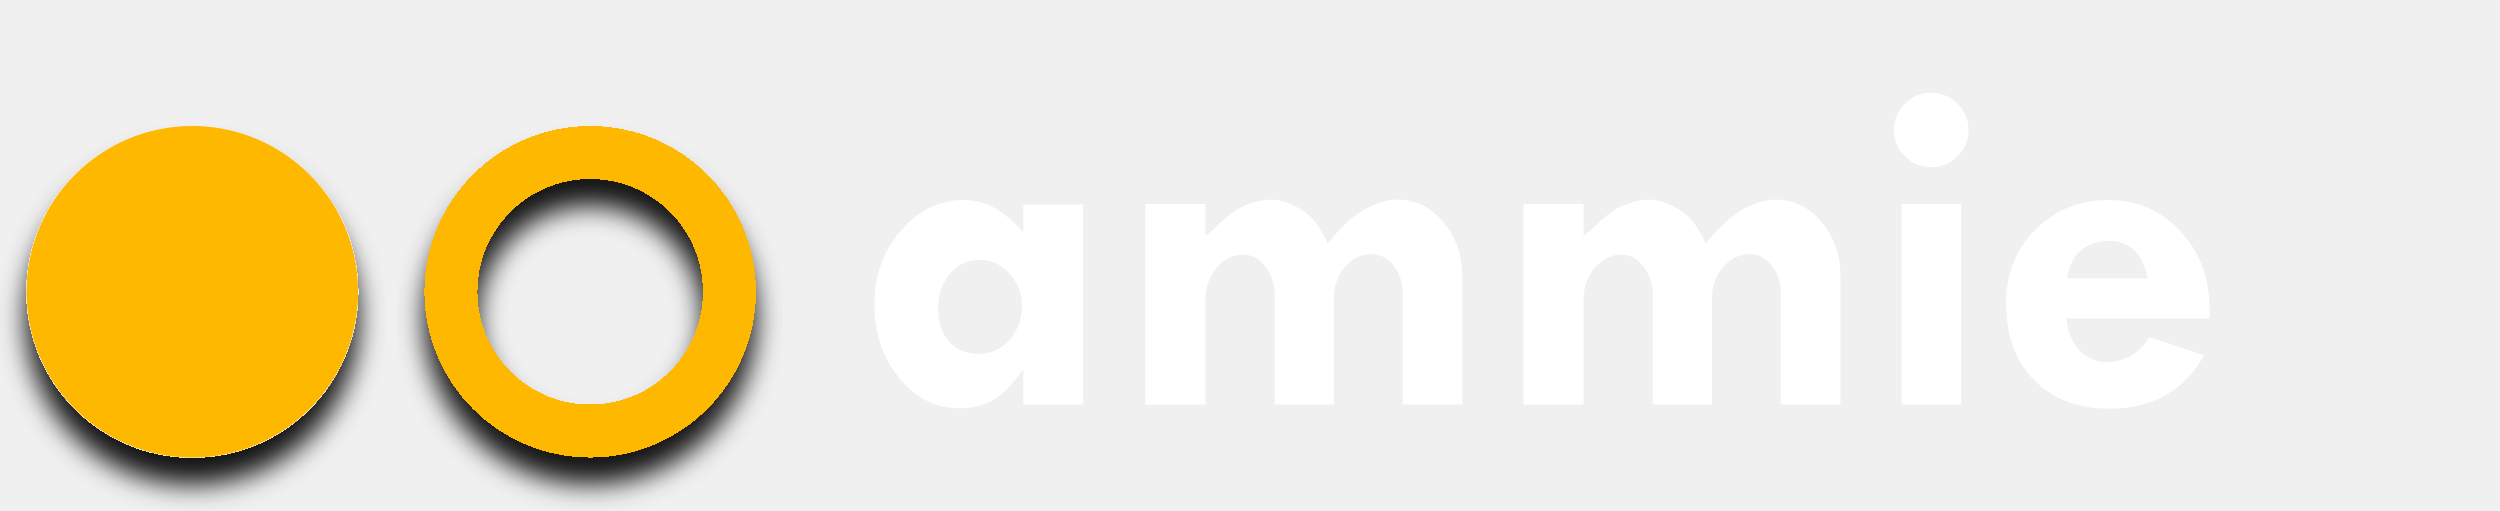
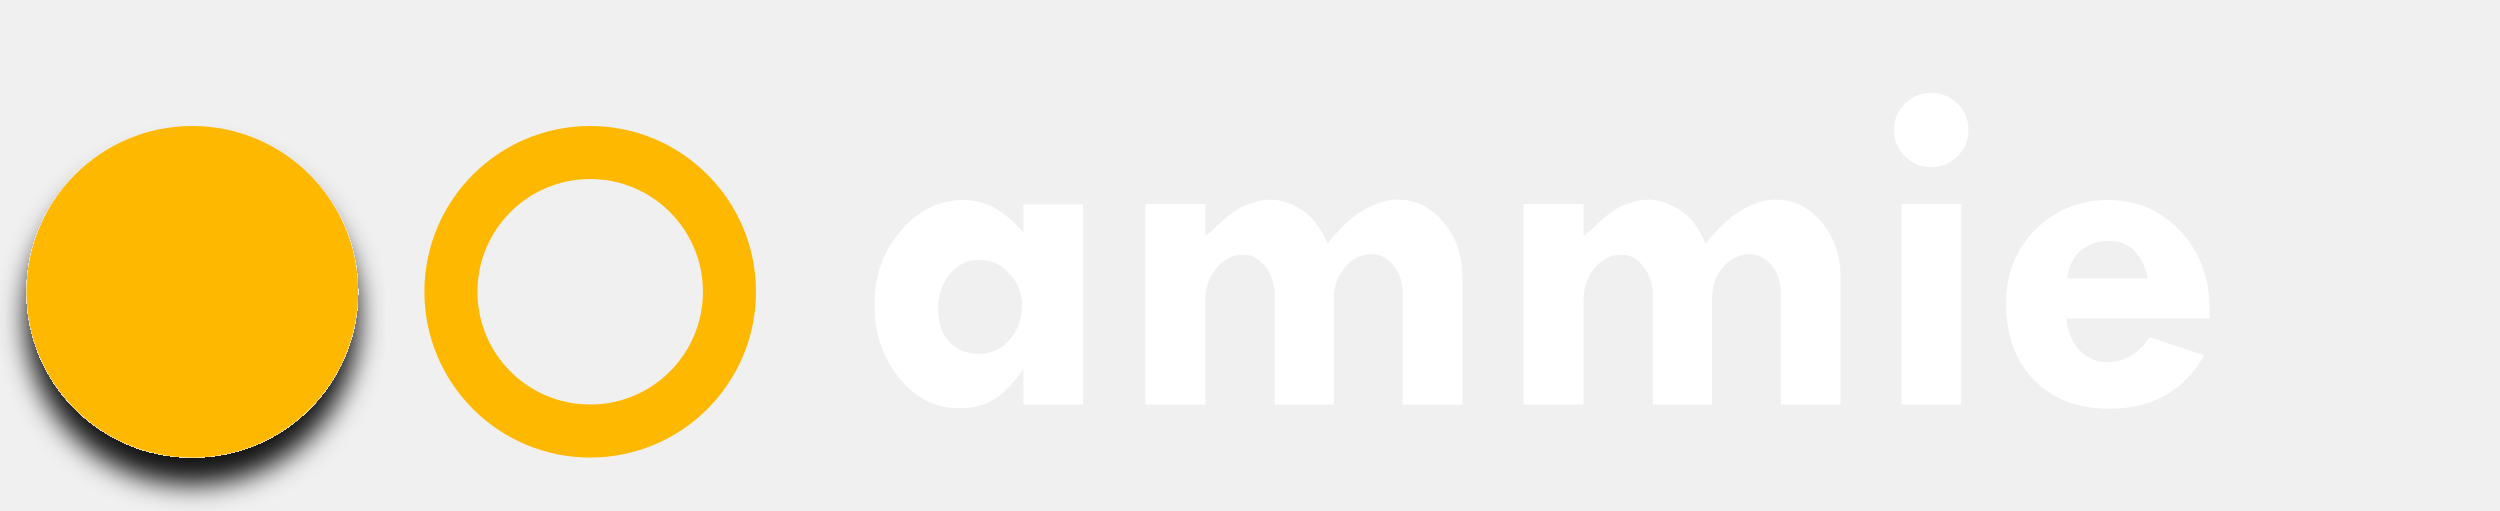
<svg xmlns="http://www.w3.org/2000/svg" width="377" height="77" viewBox="0 0 377 77" fill="none">
  <g filter="url(#filter0_d)">
    <circle cx="29" cy="44" r="25" fill="#FFB800" />
  </g>
-   <g filter="url(#filter1_d)">
-     <circle cx="89" cy="44" r="21" stroke="#FFB800" stroke-width="8" shape-rendering="crispEdges" />
+   <g filter="url(#filter1_b)">
+     <circle cx="89" cy="44" r="21" stroke="#FFB800" stroke-width="8" />
  </g>
  <path d="M154.328 61V55.832H154.188C152.781 57.848 151.363 59.312 149.934 60.227C148.504 61.117 146.734 61.562 144.625 61.562C141.086 61.562 138.074 60.039 135.59 56.992C133.105 53.945 131.863 50.242 131.863 45.883C131.863 41.57 133.188 37.879 135.836 34.809C138.484 31.715 141.625 30.168 145.258 30.168C146.992 30.168 148.551 30.555 149.934 31.328C151.316 32.102 152.781 33.332 154.328 35.02V30.836H163.328V61H154.328ZM147.719 39.168C145.938 39.168 144.449 39.883 143.254 41.312C142.059 42.719 141.461 44.5 141.461 46.656C141.461 48.672 142.023 50.301 143.148 51.543C144.297 52.762 145.797 53.371 147.648 53.371C149.43 53.371 150.953 52.668 152.219 51.262C153.484 49.832 154.117 48.109 154.117 46.094C154.117 44.219 153.484 42.602 152.219 41.242C150.953 39.859 149.453 39.168 147.719 39.168ZM181.785 30.766V35.582C182.207 35.301 182.828 34.762 183.648 33.965C184.469 33.168 185.254 32.5 186.004 31.961C186.777 31.398 187.691 30.953 188.746 30.625C189.824 30.273 190.797 30.098 191.664 30.098C193.047 30.098 194.547 30.59 196.164 31.574C197.781 32.535 199.129 34.258 200.207 36.742C202.082 34.352 203.91 32.652 205.691 31.645C207.496 30.613 209.172 30.098 210.719 30.098C213.461 30.098 215.781 31.234 217.68 33.508C219.578 35.758 220.527 38.535 220.527 41.84V61H211.527V44.23C211.527 42.566 211.07 41.172 210.156 40.047C209.242 38.898 208.141 38.324 206.852 38.324C205.305 38.324 203.969 38.969 202.844 40.258C201.719 41.547 201.156 43.082 201.156 44.863V61H192.227V44.652C192.227 42.895 191.758 41.418 190.82 40.223C189.906 39.004 188.793 38.395 187.48 38.395C185.934 38.395 184.598 39.062 183.473 40.398C182.348 41.711 181.785 43.293 181.785 45.145V61H172.715V30.766H181.785ZM238.809 30.766V35.582C239.23 35.301 239.852 34.762 240.672 33.965C241.492 33.168 242.277 32.5 243.027 31.961C243.801 31.398 244.715 30.953 245.77 30.625C246.848 30.273 247.82 30.098 248.688 30.098C250.07 30.098 251.57 30.59 253.188 31.574C254.805 32.535 256.152 34.258 257.23 36.742C259.105 34.352 260.934 32.652 262.715 31.645C264.52 30.613 266.195 30.098 267.742 30.098C270.484 30.098 272.805 31.234 274.703 33.508C276.602 35.758 277.551 38.535 277.551 41.84V61H268.551V44.23C268.551 42.566 268.094 41.172 267.18 40.047C266.266 38.898 265.164 38.324 263.875 38.324C262.328 38.324 260.992 38.969 259.867 40.258C258.742 41.547 258.18 43.082 258.18 44.863V61H249.25V44.652C249.25 42.895 248.781 41.418 247.844 40.223C246.93 39.004 245.816 38.395 244.504 38.395C242.957 38.395 241.621 39.062 240.496 40.398C239.371 41.711 238.809 43.293 238.809 45.145V61H229.738V30.766H238.809ZM285.602 19.586C285.602 18.062 286.152 16.75 287.254 15.648C288.355 14.547 289.68 13.996 291.227 13.996C292.773 13.996 294.098 14.547 295.199 15.648C296.301 16.75 296.852 18.062 296.852 19.586C296.852 21.133 296.301 22.457 295.199 23.559C294.098 24.66 292.773 25.211 291.227 25.211C289.68 25.211 288.355 24.66 287.254 23.559C286.152 22.457 285.602 21.133 285.602 19.586ZM286.762 30.766H295.762V61H286.762V30.766ZM333.203 48.027H311.652C311.77 49.973 312.402 51.555 313.551 52.773C314.723 53.992 316.082 54.602 317.629 54.602C320.395 54.602 322.562 53.348 324.133 50.84L332.395 53.582C329.324 58.949 324.555 61.633 318.086 61.633C313.328 61.633 309.543 60.191 306.73 57.309C303.918 54.426 302.512 50.547 302.512 45.672C302.512 41.289 303.988 37.609 306.941 34.633C309.918 31.656 313.574 30.168 317.91 30.168C322.27 30.168 325.902 31.738 328.809 34.879C331.738 37.996 333.203 41.898 333.203 46.586V48.027ZM311.723 41.98H323.887C323.043 38.207 321.109 36.32 318.086 36.32C316.352 36.32 314.91 36.812 313.762 37.797C312.637 38.781 311.957 40.176 311.723 41.98Z" fill="white" />
  <defs>
    <filter id="filter0_d" x="0" y="19" width="58" height="58" filterUnits="userSpaceOnUse" color-interpolation-filters="sRGB">
      <feFlood flood-opacity="0" result="BackgroundImageFix" />
      <feColorMatrix in="SourceAlpha" type="matrix" values="0 0 0 0 0 0 0 0 0 0 0 0 0 0 0 0 0 0 127 0" result="hardAlpha" />
      <feOffset dy="4" />
      <feGaussianBlur stdDeviation="2" />
      <feComposite in2="hardAlpha" operator="out" />
      <feColorMatrix type="matrix" values="0 0 0 0 0 0 0 0 0 0 0 0 0 0 0 0 0 0 0.92 0" />
      <feBlend mode="color-burn" in2="BackgroundImageFix" result="effect1_dropShadow" />
      <feBlend mode="normal" in="SourceGraphic" in2="effect1_dropShadow" result="shape" />
    </filter>
-     <filter id="filter1_d" x="60" y="19" width="58" height="58" filterUnits="userSpaceOnUse" color-interpolation-filters="sRGB">
+     <filter id="filter1_b" x="60" y="15" width="58" height="58" filterUnits="userSpaceOnUse" color-interpolation-filters="sRGB">
      <feFlood flood-opacity="0" result="BackgroundImageFix" />
-       <feColorMatrix in="SourceAlpha" type="matrix" values="0 0 0 0 0 0 0 0 0 0 0 0 0 0 0 0 0 0 127 0" result="hardAlpha" />
-       <feOffset dy="4" />
-       <feGaussianBlur stdDeviation="2" />
-       <feComposite in2="hardAlpha" operator="out" />
-       <feColorMatrix type="matrix" values="0 0 0 0 0 0 0 0 0 0 0 0 0 0 0 0 0 0 0.92 0" />
-       <feBlend mode="color-burn" in2="BackgroundImageFix" result="effect1_dropShadow" />
-       <feBlend mode="normal" in="SourceGraphic" in2="effect1_dropShadow" result="shape" />
+       <feGaussianBlur in="BackgroundImage" stdDeviation="2" />
+       <feComposite in2="SourceAlpha" operator="in" result="effect1_backgroundBlur" />
+       <feBlend mode="normal" in="SourceGraphic" in2="effect1_backgroundBlur" result="shape" />
    </filter>
  </defs>
</svg>
